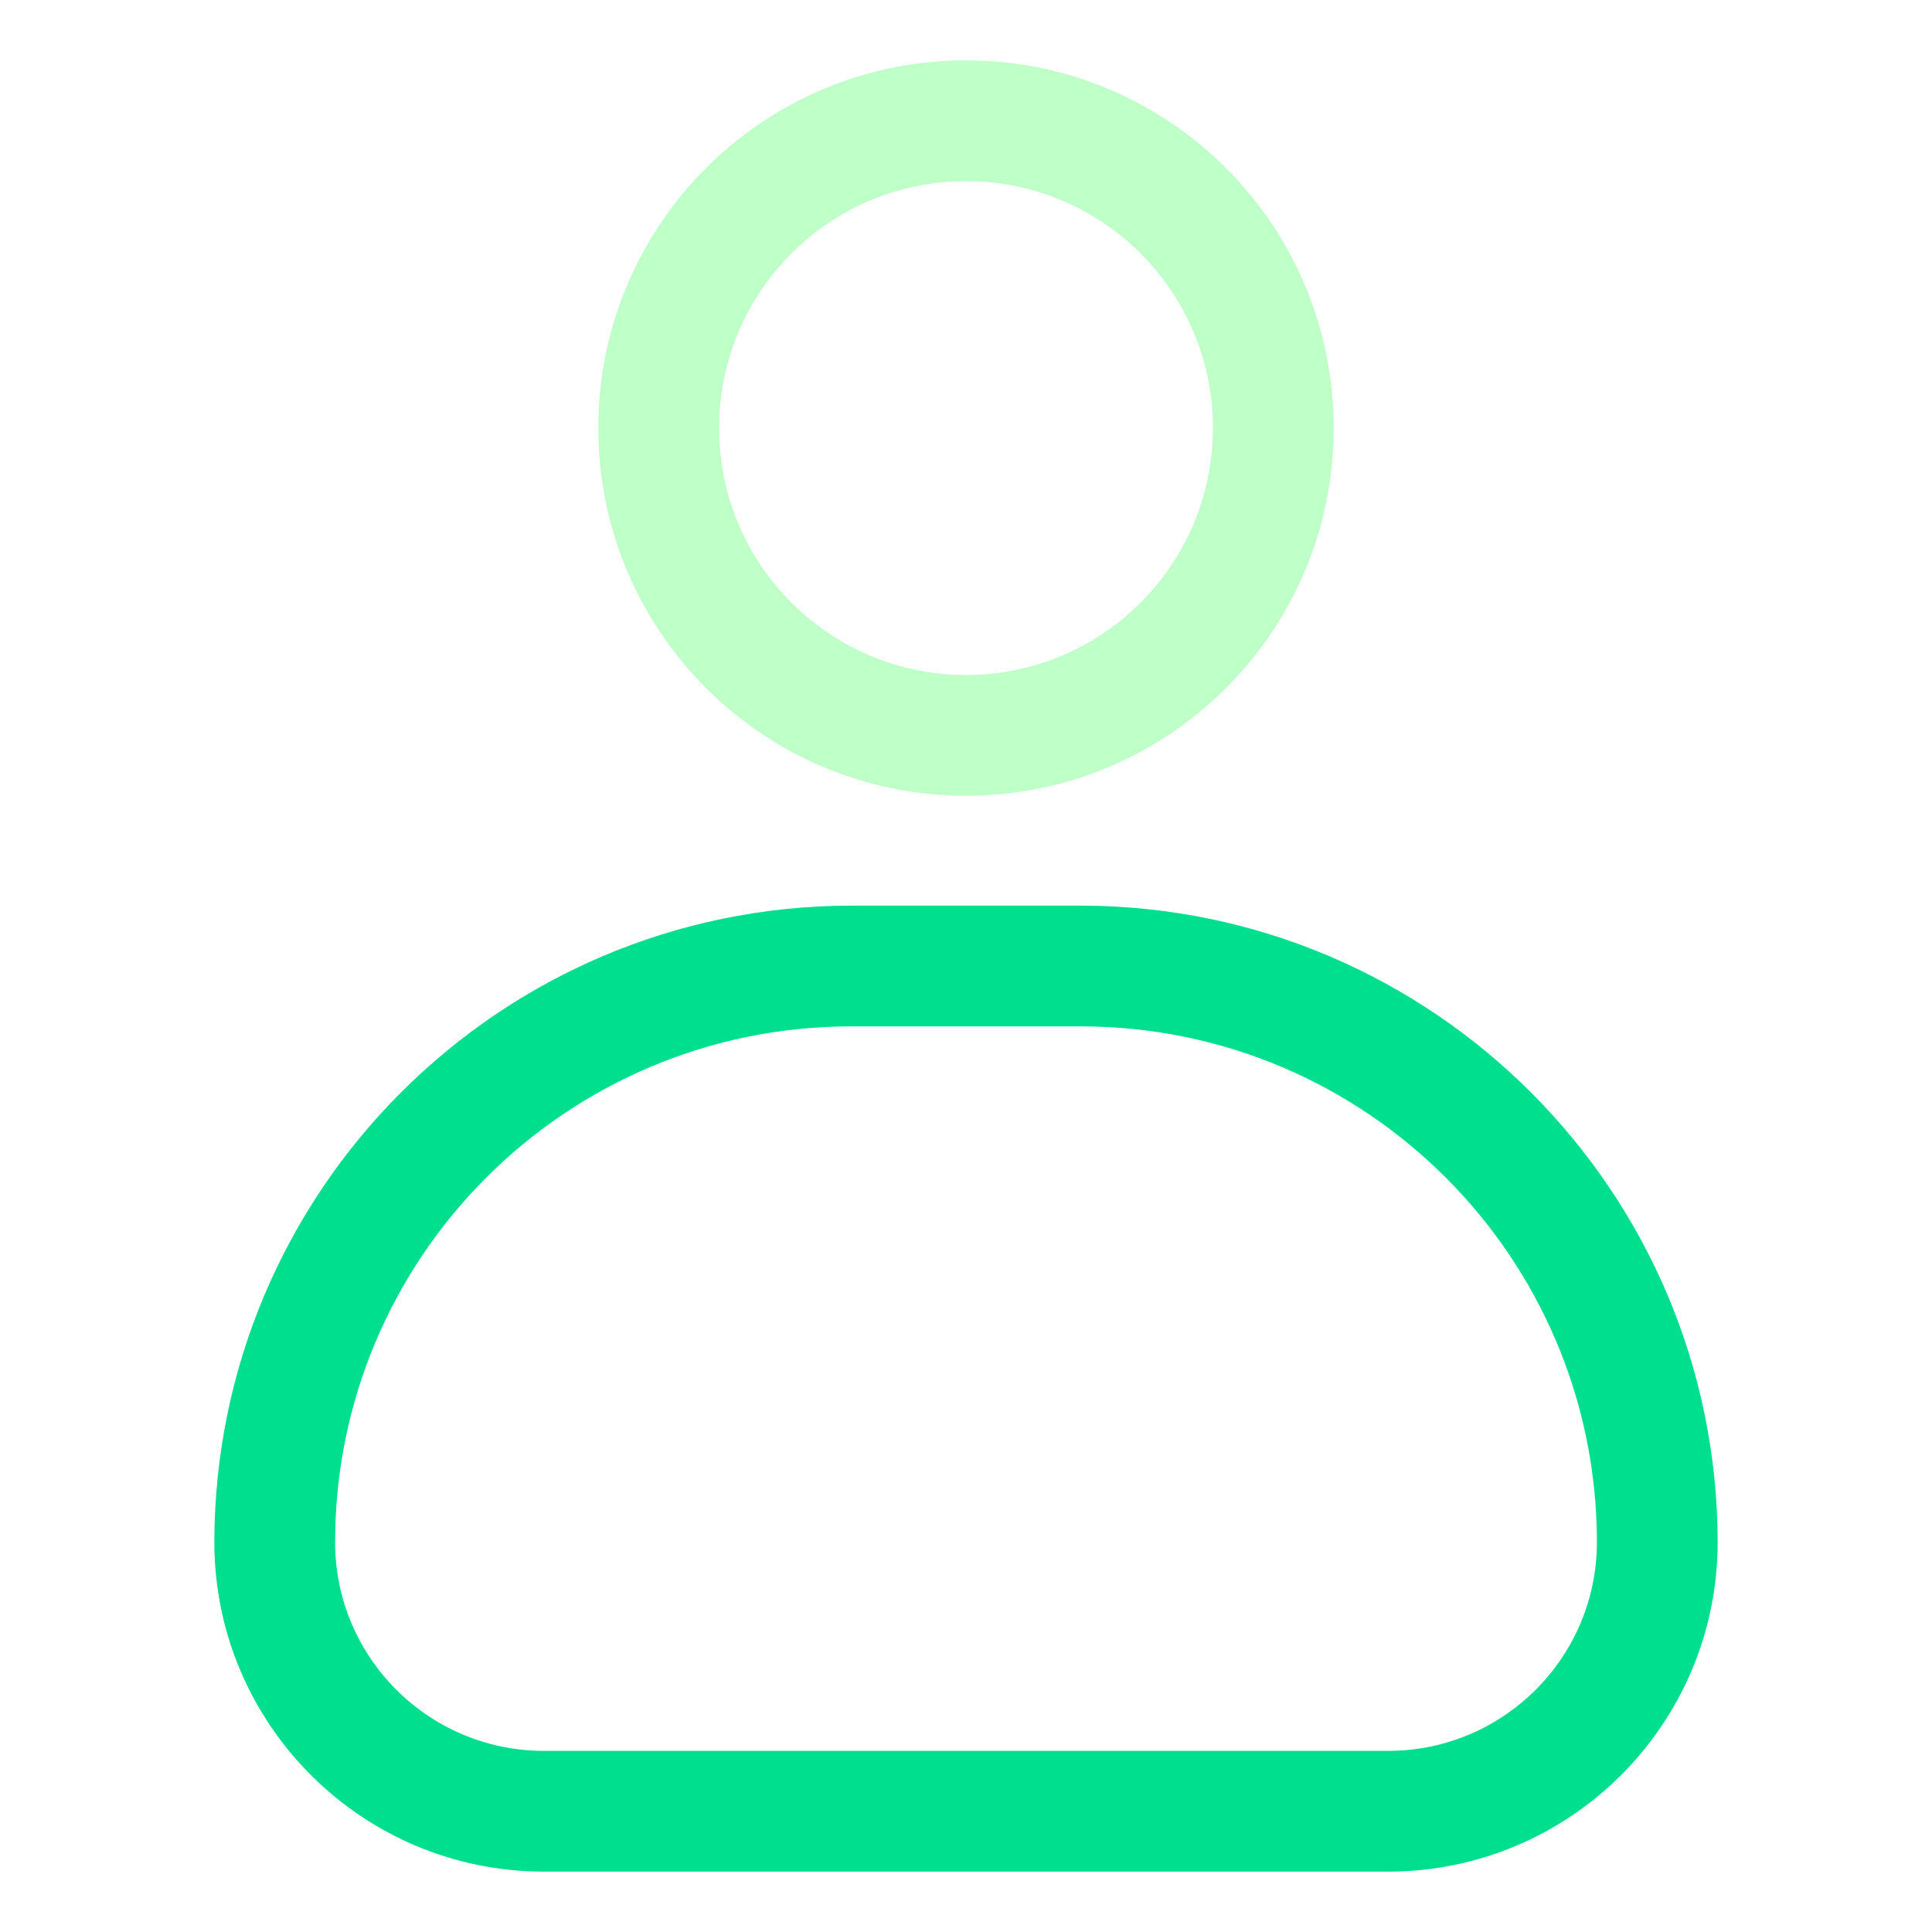
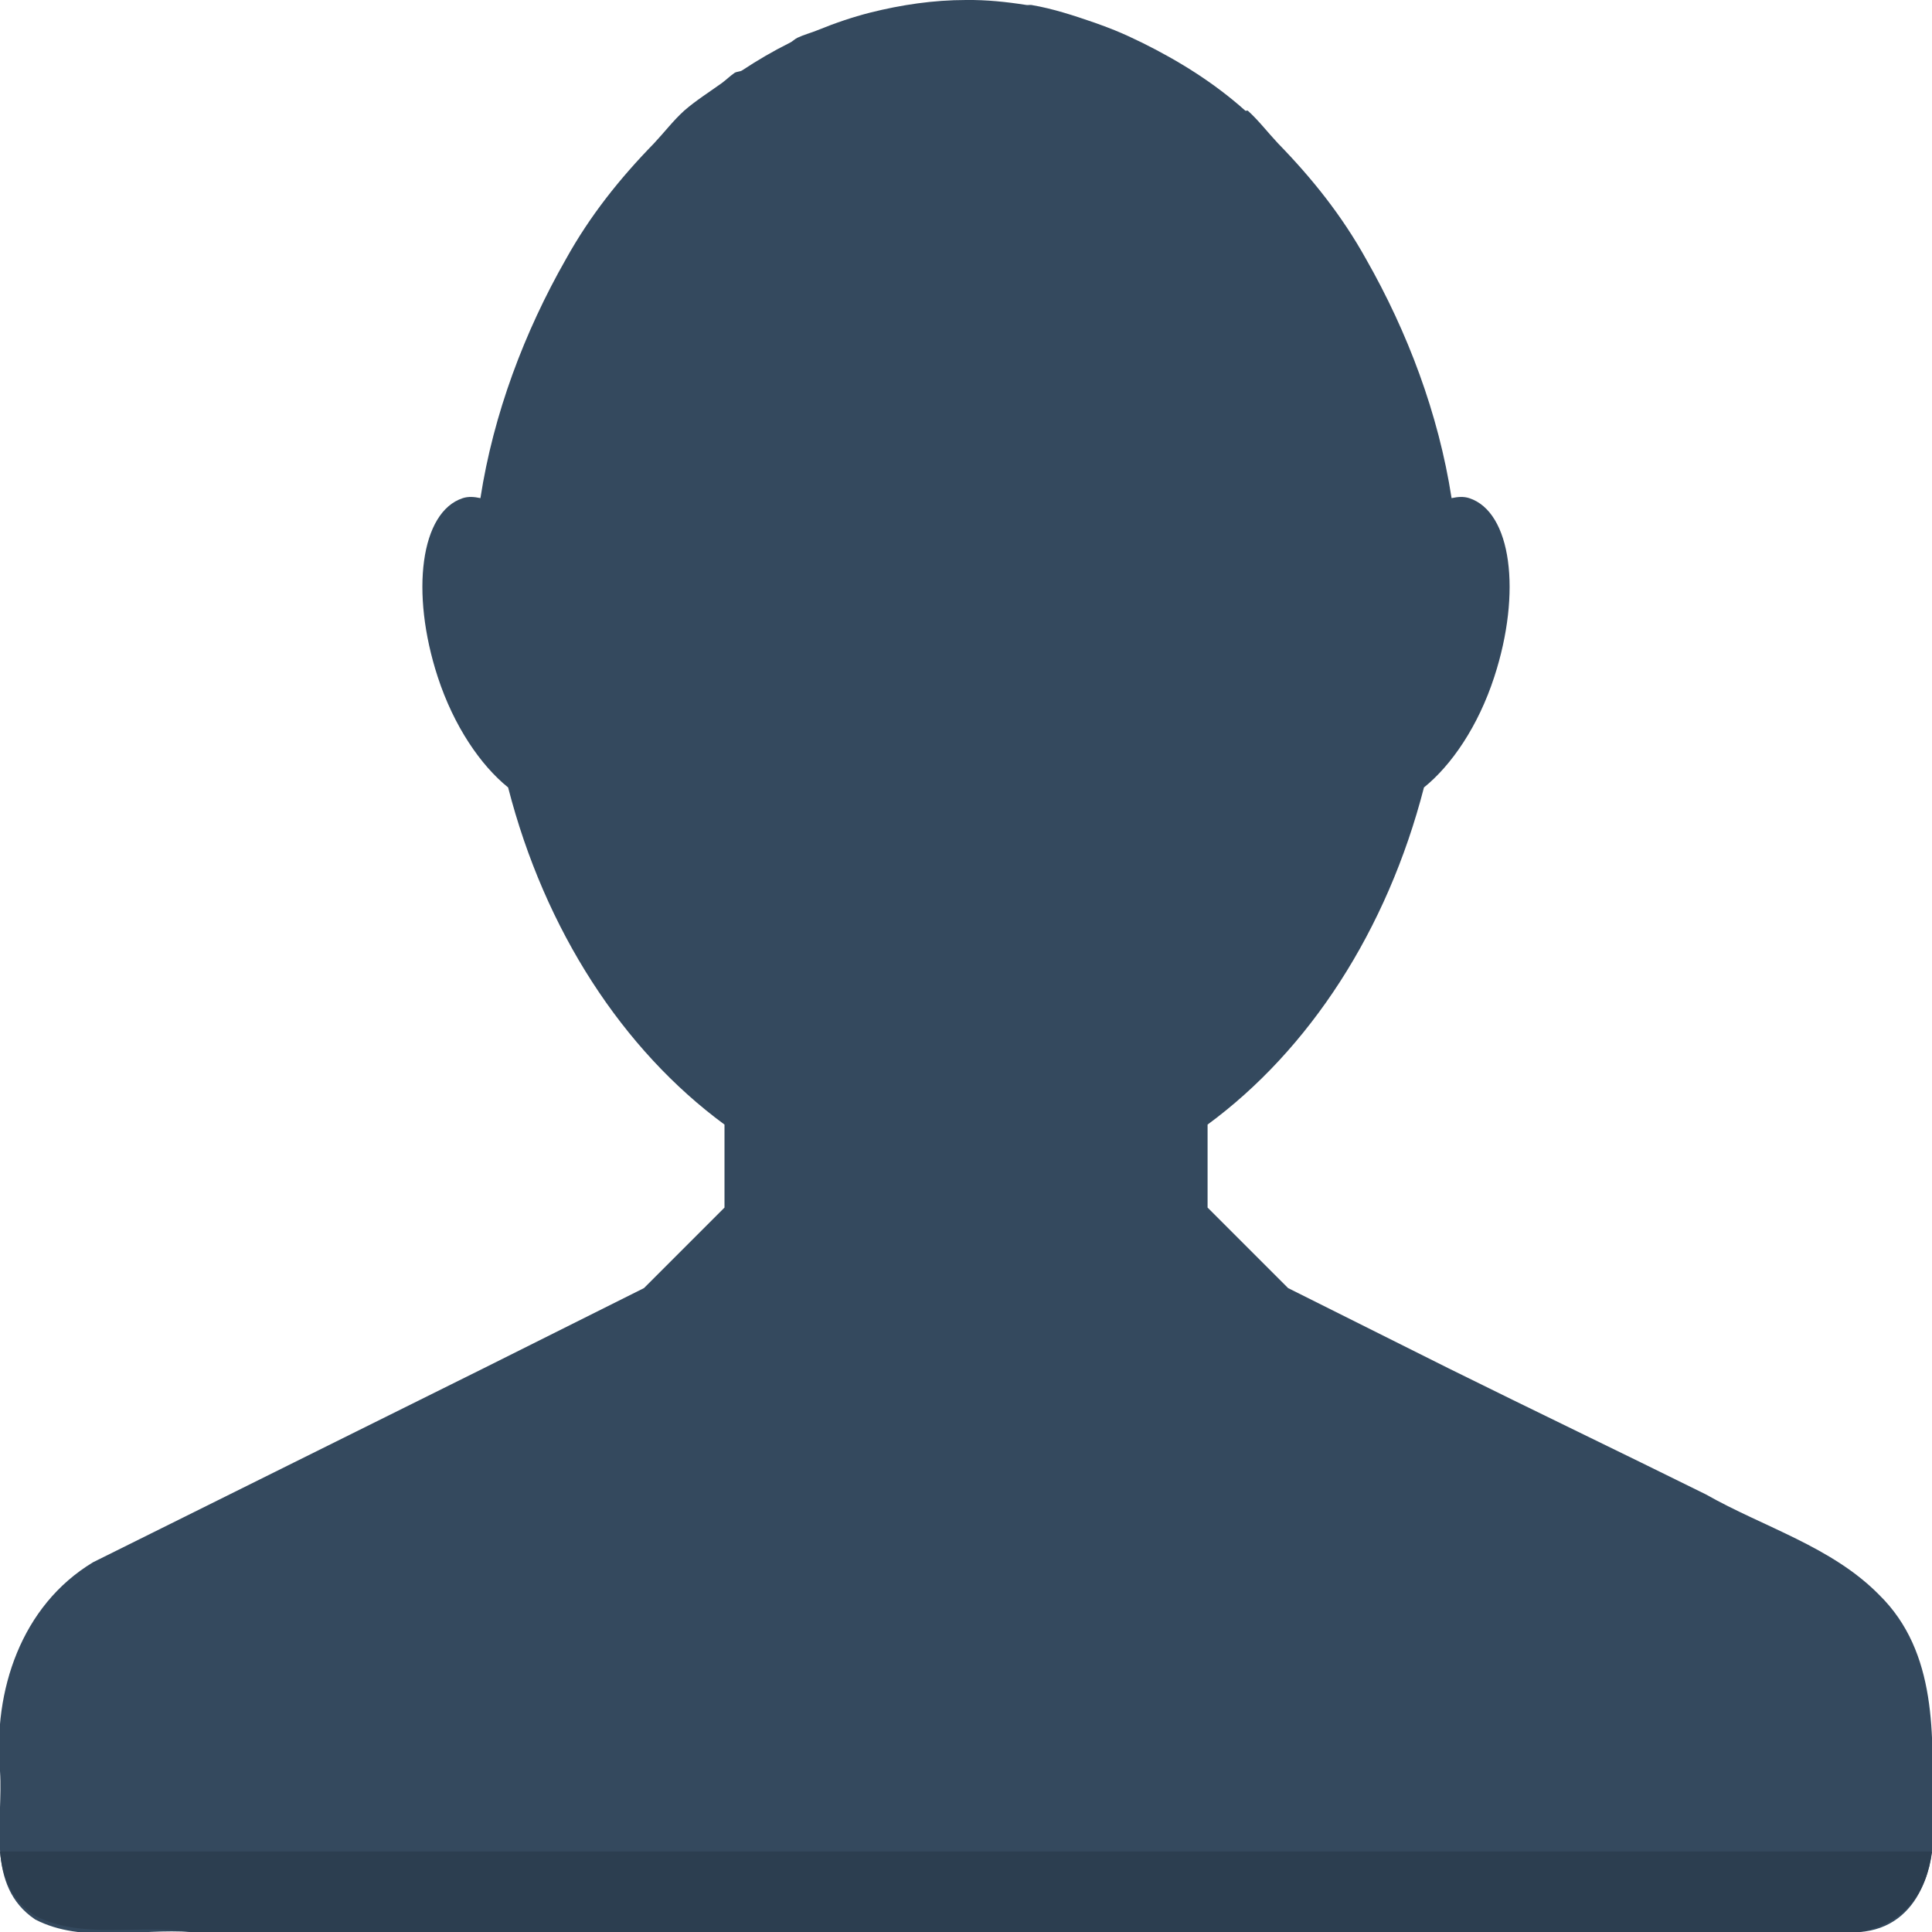
- <svg xmlns="http://www.w3.org/2000/svg" id="line" viewBox="0 0 32 32">
-   <defs>
-     <style>.cls-1{fill:#bfffc8;}.cls-2{fill:#00df8e;}</style>
-   </defs>
-   <path class="cls-1" d="M16,13.18a6.09,6.09,0,1,1,6.09-6.09A6.09,6.09,0,0,1,16,13.18ZM16,3a4.09,4.09,0,1,0,4.09,4.09A4.09,4.09,0,0,0,16,3Z" />
-   <path class="cls-2" d="M23,31H9a5.46,5.46,0,0,1-5.45-5.45A10.56,10.56,0,0,1,14.09,15h3.82A10.56,10.56,0,0,1,28.45,25.55,5.46,5.46,0,0,1,23,31ZM14.09,17a8.55,8.55,0,0,0-8.54,8.55A3.46,3.46,0,0,0,9,29H23a3.46,3.46,0,0,0,3.45-3.45A8.55,8.55,0,0,0,17.91,17Z" />
+ <svg xmlns="http://www.w3.org/2000/svg" height="24" version="1.1" width="24">
+   <g transform="translate(0 -1028.4)">
+     <path d="m12 0c-0.405 0-0.805 0.06-1.188 0.156-0.224 0.057-0.44 0.131-0.656 0.219-0.083 0.034-0.168 0.055-0.25 0.094-0.034 0.016-0.06 0.046-0.094 0.062-0.203 0.101-0.402 0.217-0.594 0.344-0.027 0.017-0.067 0.013-0.094 0.031-0.056 0.039-0.101 0.084-0.156 0.125-0.157 0.113-0.322 0.216-0.469 0.344-0.134 0.121-0.249 0.272-0.375 0.406-0.425 0.436-0.794 0.897-1.094 1.438-0.515 0.903-0.9 1.921-1.062 2.969-0.078-0.017-0.15-0.022-0.219 0-0.525 0.171-0.654 1.169-0.312 2.219 0.201 0.616 0.535 1.101 0.875 1.375 0.457 1.778 1.426 3.26 2.688 4.188v1.031l-1 1-2 1c-1.617 0.801-3.228 1.605-4.844 2.406-0.895 0.54-1.242 1.6-1.156 2.594 0.042 0.626-0.184 1.427 0.438 1.844 0.591 0.304 1.296 0.106 1.938 0.156 1.877-0.001 3.748 0 5.625 0 2.669 0.001 5.331 0 8 0 2.367 0 4.727 0.004 7.094 0 0.768-0.054 0.981-0.865 0.906-1.5 0.014-0.932 0.069-1.976-0.656-2.688-0.592-0.602-1.434-0.84-2.156-1.25-1.061-0.525-2.128-1.037-3.188-1.562l-2-1-1-1v-1.031c1.262-0.928 2.23-2.41 2.688-4.188 0.34-0.274 0.674-0.759 0.874-1.375 0.342-1.05 0.213-2.048-0.312-2.219-0.069-0.022-0.14-0.017-0.219 0-0.162-1.048-0.547-2.065-1.062-2.969-0.3-0.54-0.669-1.002-1.094-1.438-0.126-0.134-0.241-0.285-0.375-0.406-0.006-0.005-0.025 0.005-0.031 0-0.392-0.35-0.827-0.619-1.281-0.844-0.115-0.056-0.227-0.109-0.344-0.156-0.084-0.034-0.165-0.064-0.25-0.094-0.255-0.088-0.516-0.174-0.782-0.219-0.02-0.003-0.042 0.003-0.062 0-0.249-0.039-0.495-0.065-0.75-0.062z" fill="#34495e" transform="translate(0 1028.4)" />
+     <path d="m0 1051.4c0.026 0.3 0.127 0.6 0.438 0.8 0.591 0.3 1.296 0.1 1.938 0.2h5.625 8 7.094c0.576-0.1 0.842-0.5 0.906-1h-24z" fill="#2c3e50" />
+   </g>
</svg>
